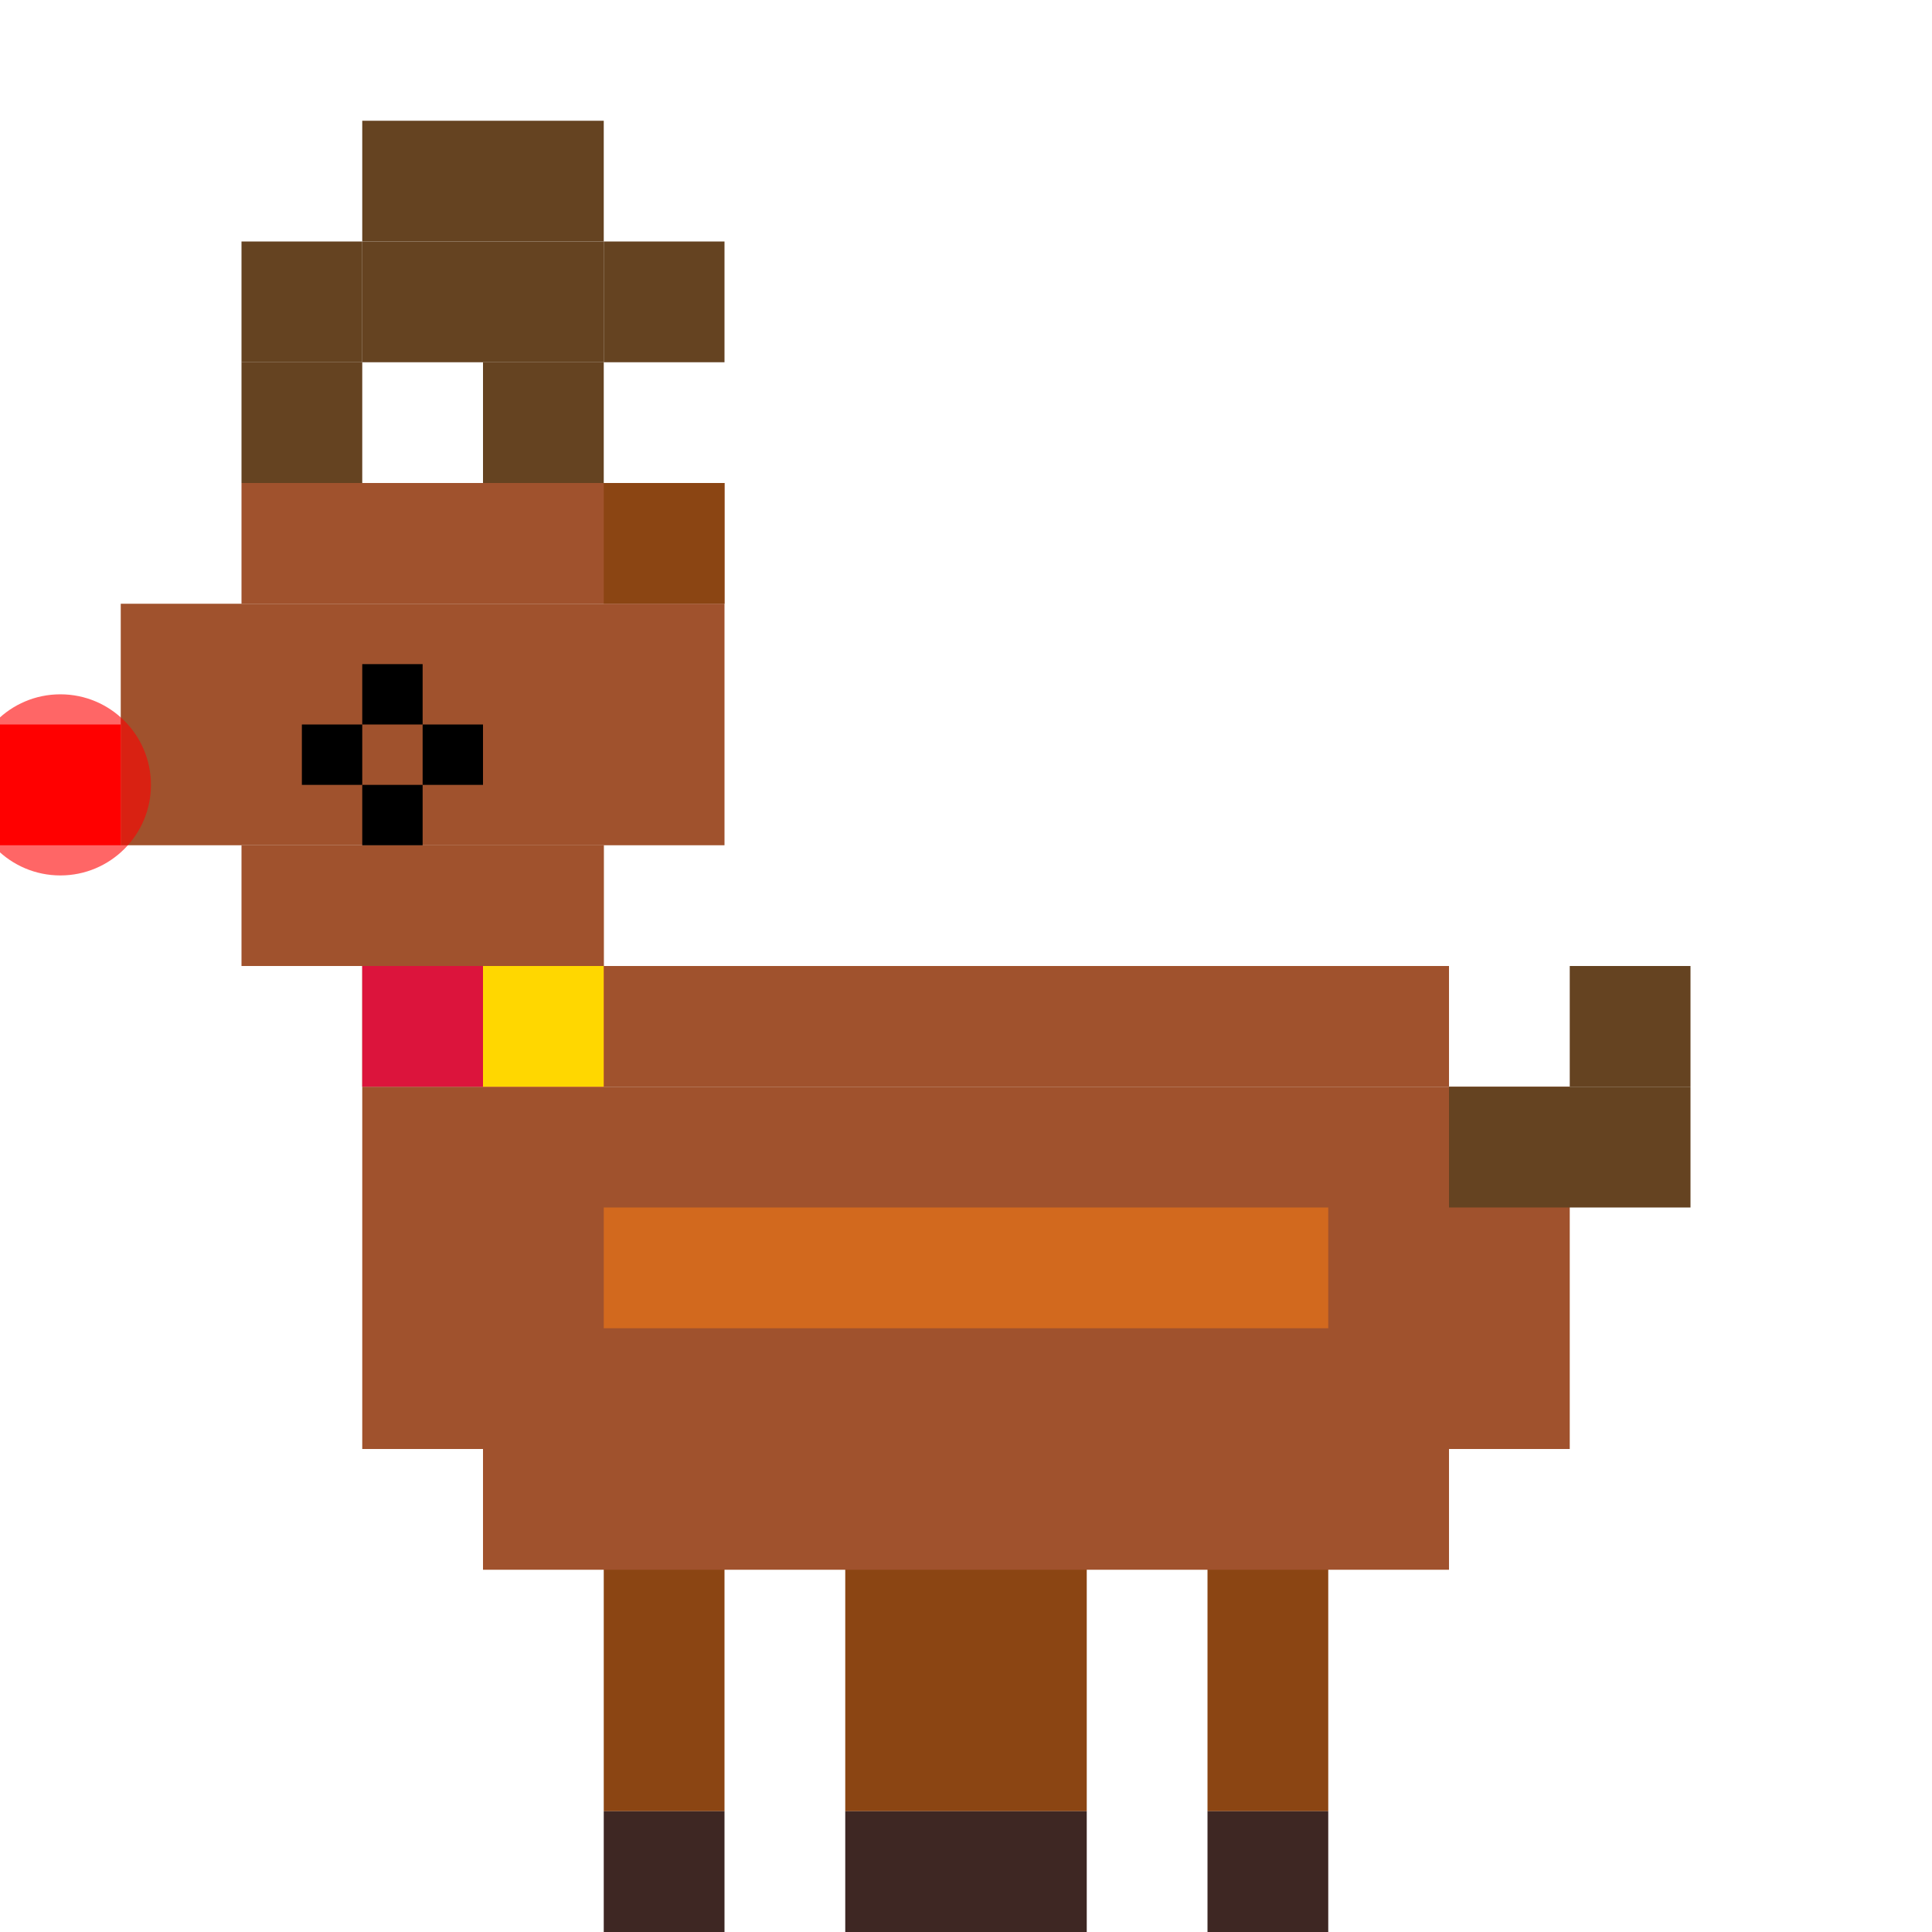
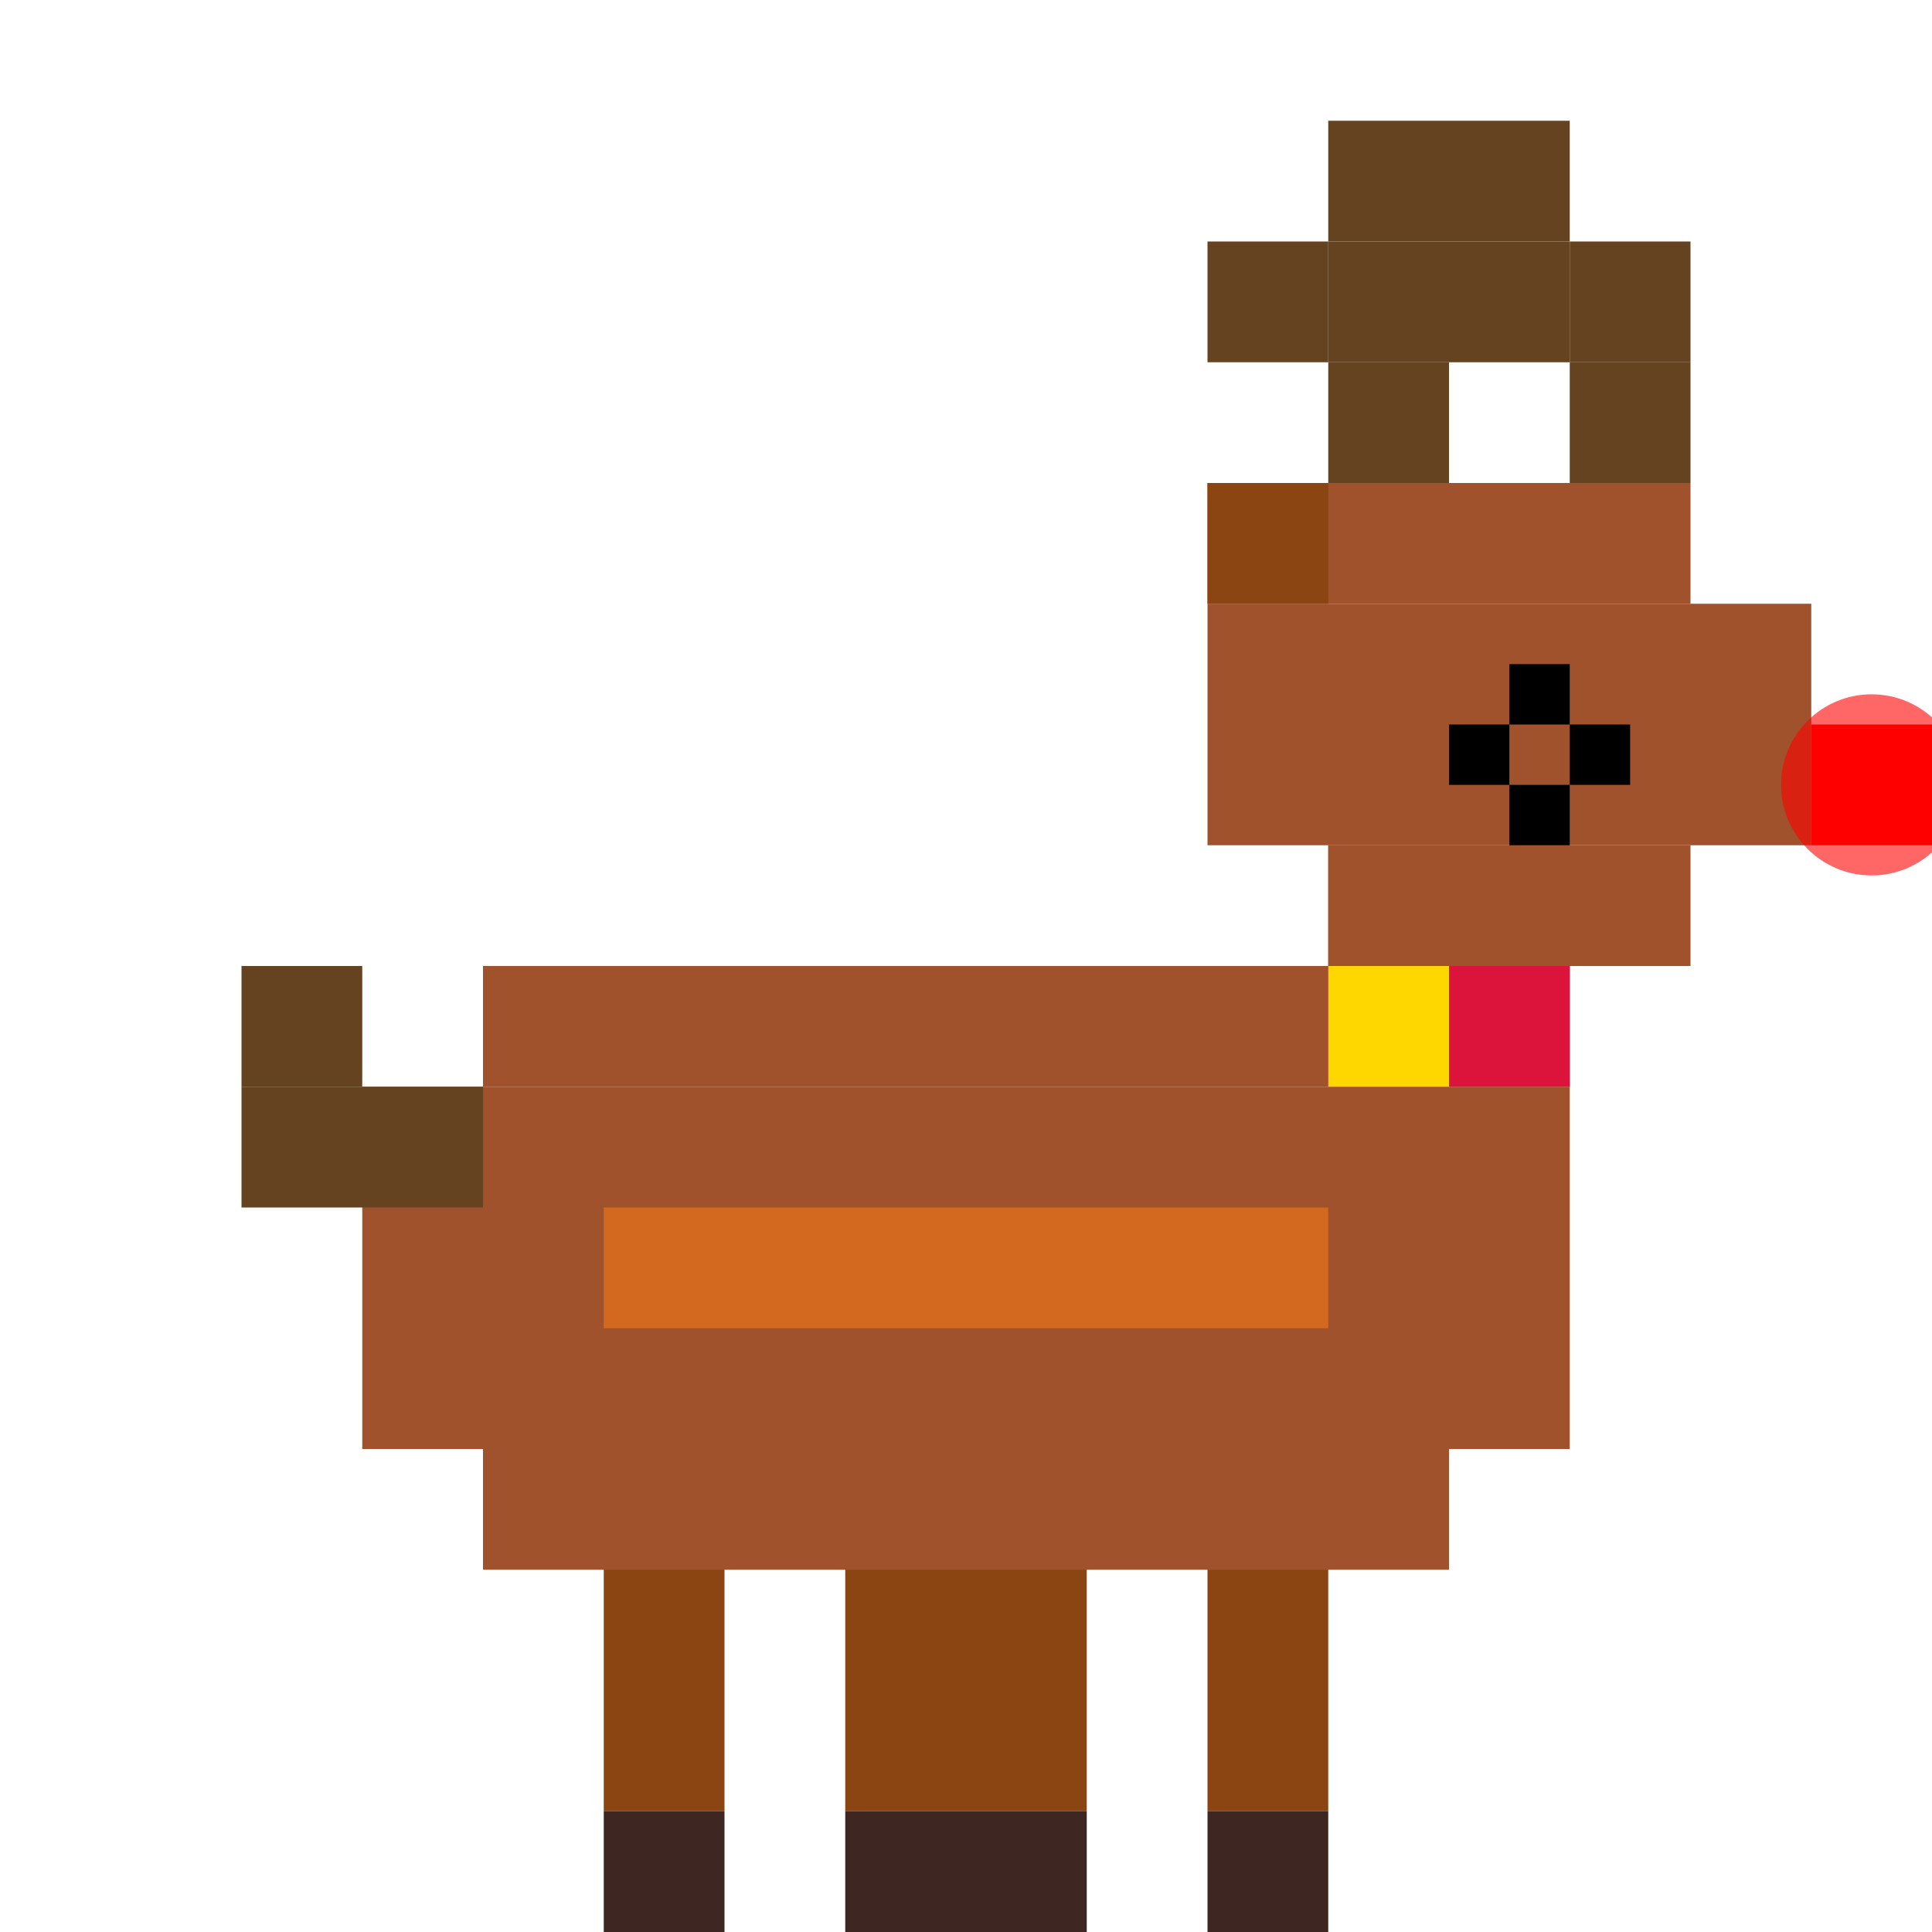
<svg xmlns="http://www.w3.org/2000/svg" width="64" height="64" viewBox="0 0 64 64">
+   <rect x="40" y="48" width="4" height="12" fill="#8B4513" />
+   <rect x="32" y="48" width="4" height="12" fill="#8B4513" />
+   <rect x="28" y="48" width="4" height="12" fill="#8B4513" />
  <rect x="20" y="48" width="4" height="12" fill="#8B4513" />
-   <rect x="28" y="48" width="4" height="12" fill="#8B4513" />
-   <rect x="32" y="48" width="4" height="12" fill="#8B4513" />
-   <rect x="40" y="48" width="4" height="12" fill="#8B4513" />
+   <rect x="40" y="60" width="4" height="4" fill="#3E2723" />
+   <rect x="32" y="60" width="4" height="4" fill="#3E2723" />
+   <rect x="28" y="60" width="4" height="4" fill="#3E2723" />
  <rect x="20" y="60" width="4" height="4" fill="#3E2723" />
-   <rect x="28" y="60" width="4" height="4" fill="#3E2723" />
-   <rect x="32" y="60" width="4" height="4" fill="#3E2723" />
-   <rect x="40" y="60" width="4" height="4" fill="#3E2723" />
  <rect x="16" y="32" width="32" height="4" fill="#A0522D" />
  <rect x="12" y="36" width="40" height="12" fill="#A0522D" />
  <rect x="16" y="48" width="32" height="4" fill="#A0522D" />
-   <rect x="12" y="28" width="8" height="8" fill="#A0522D" />
-   <rect x="8" y="16" width="16" height="4" fill="#A0522D" />
-   <rect x="4" y="20" width="20" height="8" fill="#A0522D" />
-   <rect x="8" y="28" width="12" height="4" fill="#A0522D" />
-   <rect x="48" y="36" width="8" height="4" fill="#654321" />
-   <rect x="52" y="32" width="4" height="4" fill="#654321" />
-   <rect x="8" y="12" width="4" height="4" fill="#654321" />
-   <rect x="12" y="8" width="4" height="4" fill="#654321" />
-   <rect x="8" y="8" width="4" height="4" fill="#654321" />
-   <rect x="12" y="4" width="4" height="4" fill="#654321" />
-   <rect x="16" y="12" width="4" height="4" fill="#654321" />
-   <rect x="16" y="8" width="4" height="4" fill="#654321" />
-   <rect x="20" y="8" width="4" height="4" fill="#654321" />
-   <rect x="16" y="4" width="4" height="4" fill="#654321" />
-   <rect x="10" y="24" width="2" height="2" fill="#000000" />
-   <rect x="12" y="22" width="2" height="2" fill="#000000" />
-   <rect x="14" y="24" width="2" height="2" fill="#000000" />
-   <rect x="12" y="26" width="2" height="2" fill="#000000" />
-   <rect x="0" y="24" width="4" height="4" fill="#FF0000" />
-   <circle cx="2" cy="26" r="3" fill="#FF0000" opacity="0.6" />
-   <rect x="20" y="16" width="4" height="4" fill="#8B4513" />
+   <rect x="44" y="28" width="8" height="8" fill="#A0522D" />
+   <rect x="40" y="16" width="16" height="4" fill="#A0522D" />
+   <rect x="40" y="20" width="20" height="8" fill="#A0522D" />
+   <rect x="44" y="28" width="12" height="4" fill="#A0522D" />
+   <rect x="8" y="36" width="8" height="4" fill="#654321" />
+   <rect x="8" y="32" width="4" height="4" fill="#654321" />
+   <rect x="44" y="12" width="4" height="4" fill="#654321" />
+   <rect x="44" y="8" width="4" height="4" fill="#654321" />
+   <rect x="40" y="8" width="4" height="4" fill="#654321" />
+   <rect x="44" y="4" width="4" height="4" fill="#654321" />
+   <rect x="52" y="12" width="4" height="4" fill="#654321" />
+   <rect x="48" y="8" width="4" height="4" fill="#654321" />
+   <rect x="52" y="8" width="4" height="4" fill="#654321" />
+   <rect x="48" y="4" width="4" height="4" fill="#654321" />
+   <rect x="52" y="24" width="2" height="2" fill="#000000" />
+   <rect x="50" y="22" width="2" height="2" fill="#000000" />
+   <rect x="48" y="24" width="2" height="2" fill="#000000" />
+   <rect x="50" y="26" width="2" height="2" fill="#000000" />
+   <rect x="60" y="24" width="4" height="4" fill="#FF0000" />
+   <circle cx="62" cy="26" r="3" fill="#FF0000" opacity="0.6" />
+   <rect x="40" y="16" width="4" height="4" fill="#8B4513" />
  <rect x="20" y="40" width="24" height="4" fill="#D2691E" />
-   <rect x="12" y="32" width="8" height="4" fill="#DC143C" />
-   <rect x="16" y="32" width="4" height="4" fill="#FFD700" />
+   <rect x="44" y="32" width="8" height="4" fill="#DC143C" />
+   <rect x="44" y="32" width="4" height="4" fill="#FFD700" />
</svg>
